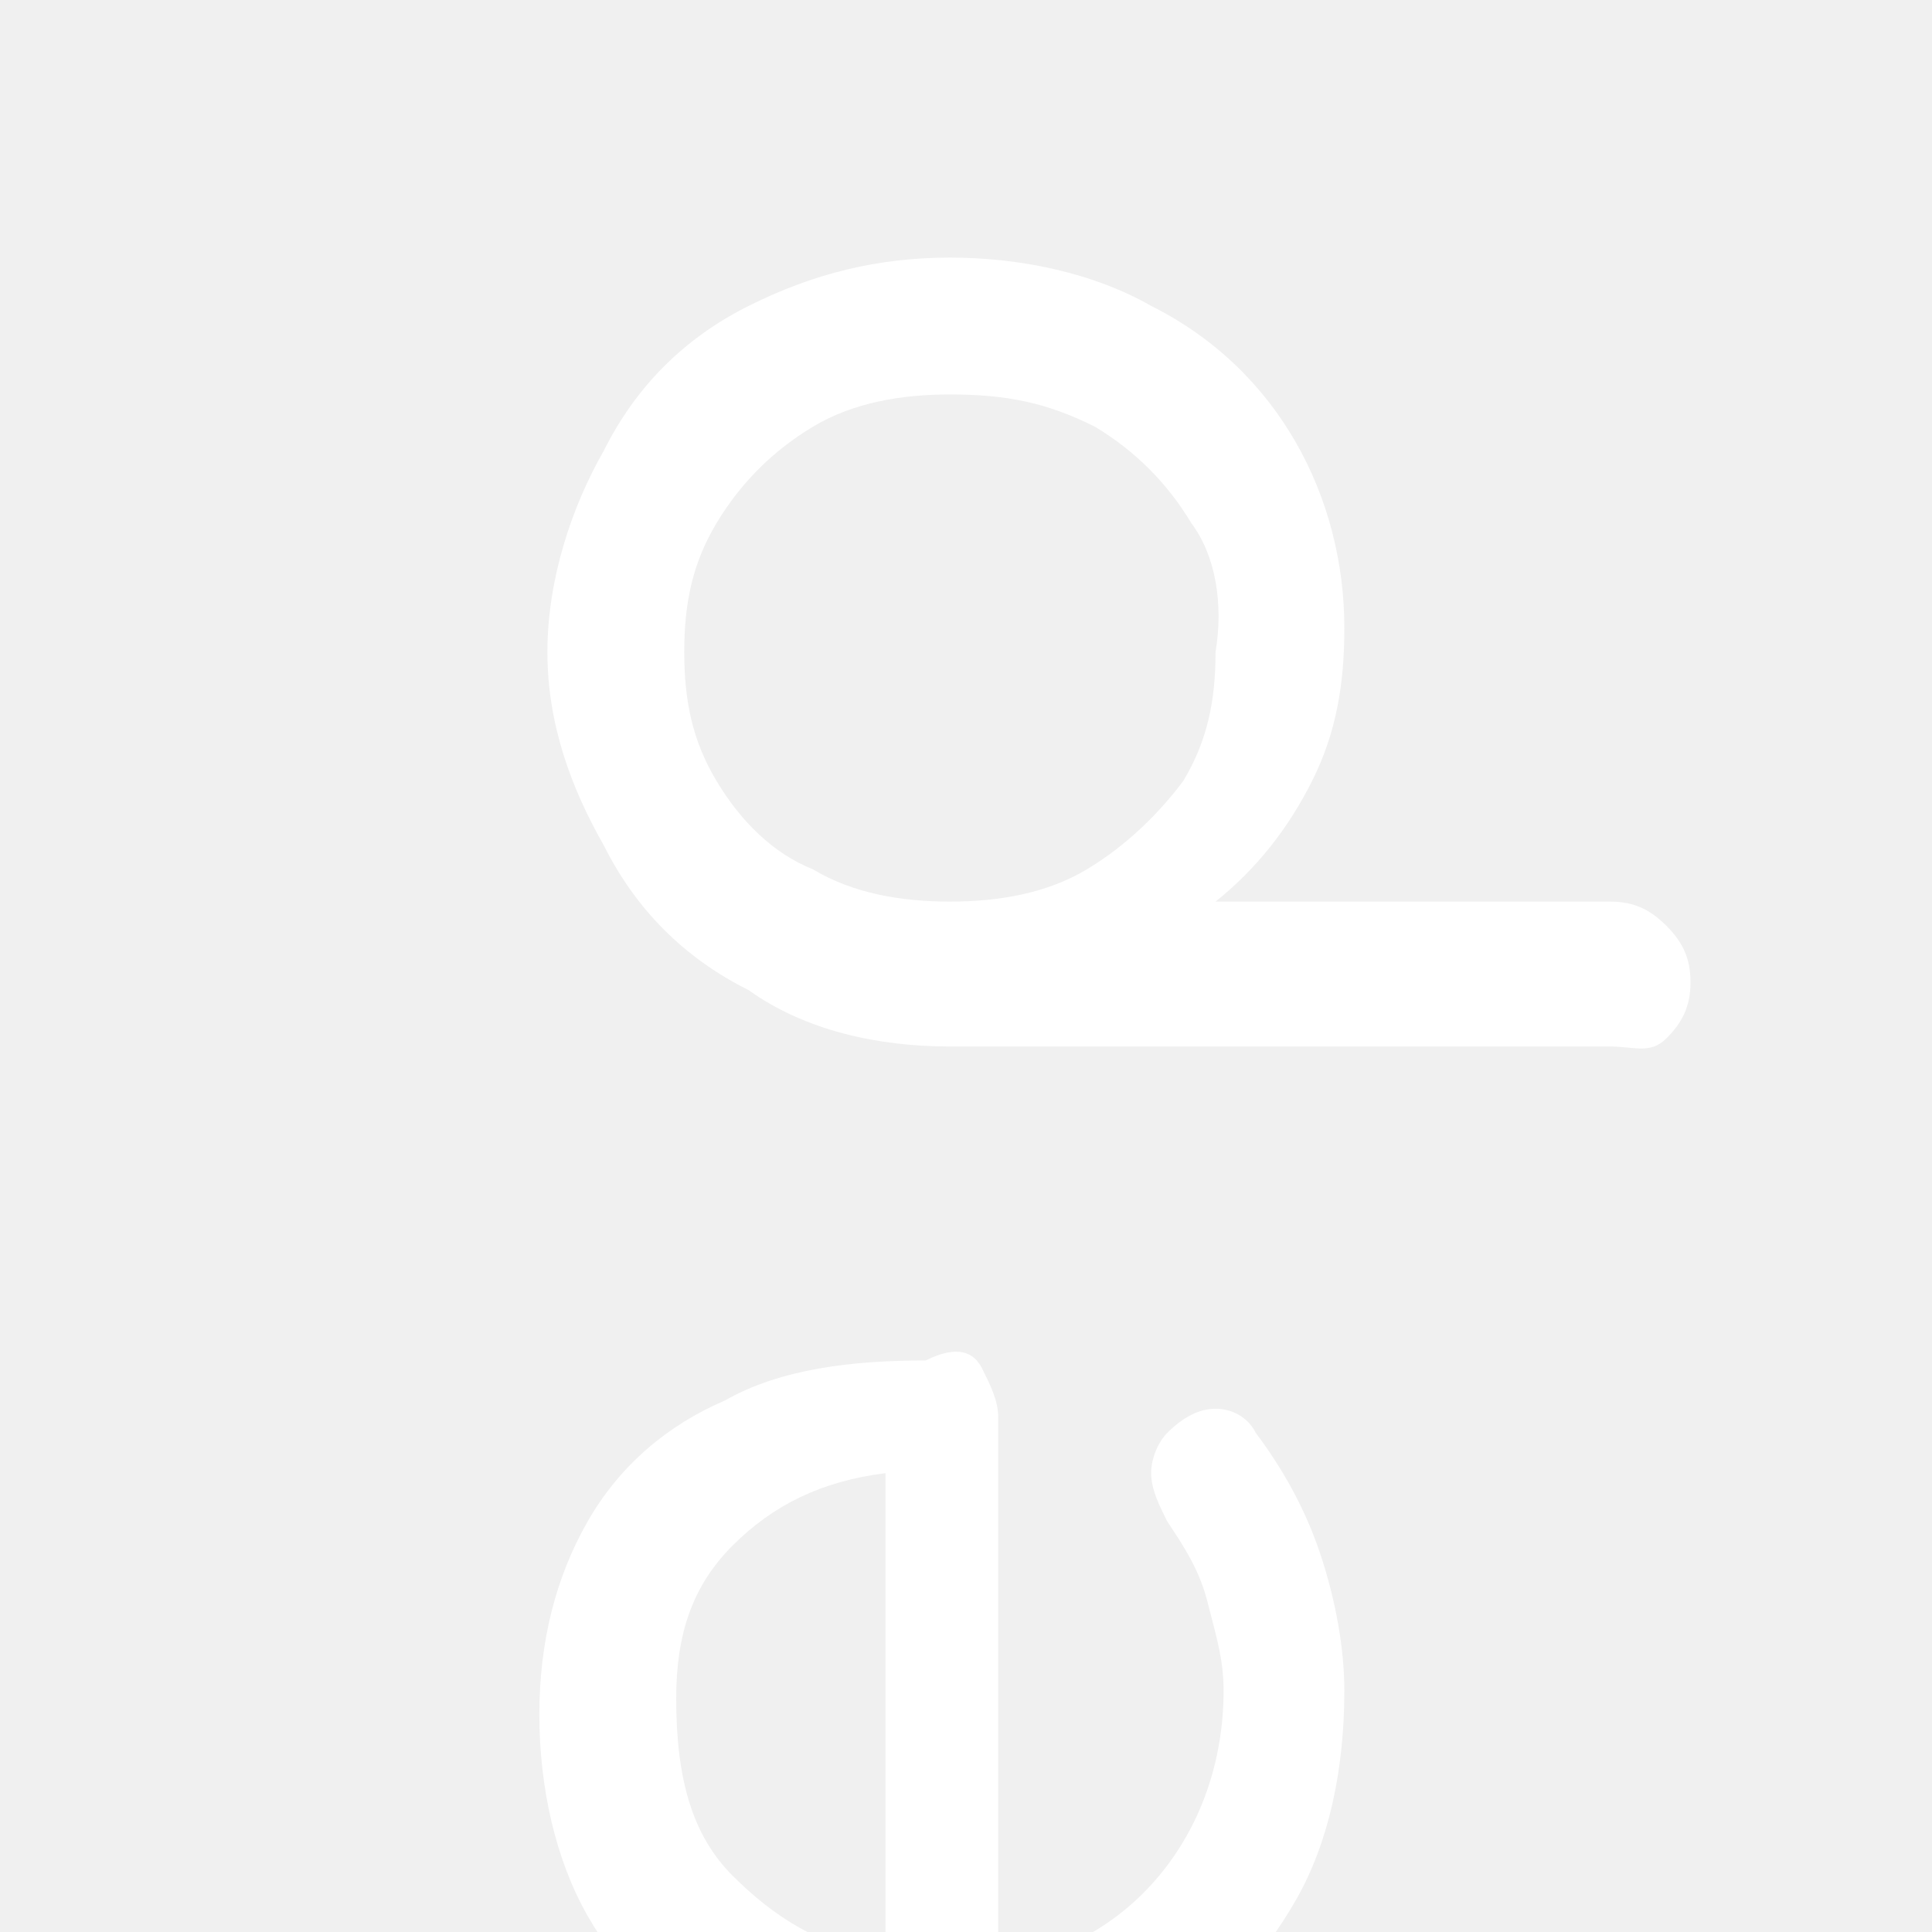
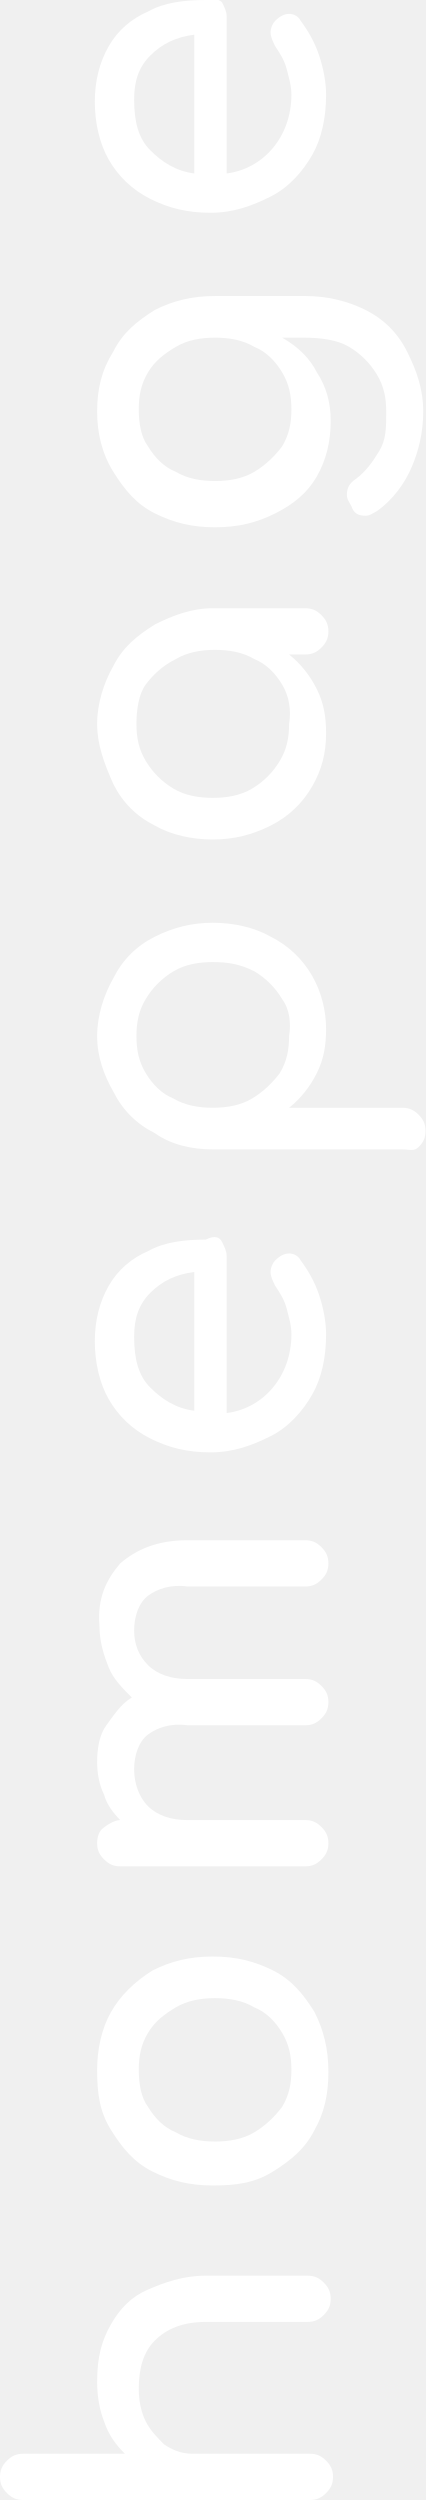
- <svg xmlns="http://www.w3.org/2000/svg" version="1.1" id="图层_1" x="0px" y="0px" viewBox="0 0 24 24" style="enable-background:new 0 0 24 24;" xml:space="preserve">
+ <svg xmlns="http://www.w3.org/2000/svg" version="1.1" id="图层_1" x="0px" y="0px" viewBox="0 0 18.4 108.1" style="enable-background:new 0 0 18.4 108.1;" xml:space="preserve">
  <style type="text/css">
	.st0{fill:#FFFFFF;}
</style>
  <g>
-     <path class="st0" d="M7.4,63.8c0.4-0.7,0.9-1.2,1.6-1.5s1.5-0.6,2.5-0.6h4.4c0.3,0,0.5,0.1,0.7,0.3c0.2,0.2,0.3,0.4,0.3,0.7   c0,0.3-0.1,0.5-0.3,0.7c-0.2,0.2-0.4,0.3-0.7,0.3h-4.4c-1,0-1.7,0.3-2.2,0.8c-0.5,0.5-0.7,1.2-0.7,2.1c0,0.5,0.1,1,0.3,1.4   c0.2,0.4,0.5,0.7,0.8,1c0.3,0.2,0.7,0.4,1.2,0.4h5.1c0.3,0,0.5,0.1,0.7,0.3c0.2,0.2,0.3,0.4,0.3,0.7c0,0.3-0.1,0.5-0.3,0.7   c-0.2,0.2-0.4,0.3-0.7,0.3H3.6c-0.3,0-0.5-0.1-0.7-0.3c-0.2-0.2-0.3-0.4-0.3-0.7c0-0.3,0.1-0.5,0.3-0.7c0.2-0.2,0.4-0.3,0.7-0.3H8   c-0.4-0.4-0.7-0.8-0.9-1.4c-0.2-0.5-0.3-1.1-0.3-1.7C6.8,65.2,7,64.5,7.4,63.8z" />
-     <path class="st0" d="M16.2,55.4c-0.4,0.8-1,1.3-1.8,1.8s-1.6,0.6-2.6,0.6c-1,0-1.8-0.2-2.6-0.6c-0.8-0.4-1.3-1-1.8-1.8   s-0.6-1.6-0.6-2.6c0-0.9,0.2-1.8,0.6-2.5s1-1.3,1.8-1.8c0.8-0.4,1.6-0.6,2.6-0.6c1,0,1.8,0.2,2.6,0.6c0.8,0.4,1.3,1,1.8,1.8   c0.4,0.8,0.6,1.6,0.6,2.6S16.6,54.7,16.2,55.4z M14.8,51.2c-0.3-0.5-0.7-0.9-1.2-1.1c-0.5-0.3-1.1-0.4-1.7-0.4s-1.2,0.1-1.7,0.4   c-0.5,0.3-0.9,0.6-1.2,1.1c-0.3,0.5-0.4,1-0.4,1.6s0.1,1.2,0.4,1.6c0.3,0.5,0.7,0.9,1.2,1.1c0.5,0.3,1.1,0.4,1.7,0.4   s1.2-0.1,1.7-0.4c0.5-0.3,0.9-0.7,1.2-1.1c0.3-0.5,0.4-1,0.4-1.6S15.1,51.7,14.8,51.2z" />
-     <path class="st0" d="M7.8,30.9c0.7-0.6,1.6-1,2.9-1h5.1c0.3,0,0.5,0.1,0.7,0.3c0.2,0.2,0.3,0.4,0.3,0.7c0,0.3-0.1,0.5-0.3,0.7   c-0.2,0.2-0.4,0.3-0.7,0.3h-5.1C10,31.8,9.4,32,9,32.3s-0.6,0.9-0.6,1.5c0,0.6,0.2,1.1,0.6,1.5c0.4,0.4,1,0.6,1.7,0.6h5.1   c0.3,0,0.5,0.1,0.7,0.3c0.2,0.2,0.3,0.4,0.3,0.7c0,0.3-0.1,0.5-0.3,0.7c-0.2,0.2-0.4,0.3-0.7,0.3h-5.1C10,37.8,9.4,38,9,38.3   s-0.6,0.9-0.6,1.5c0,0.6,0.2,1.2,0.6,1.6c0.4,0.4,1,0.6,1.7,0.6h5.1c0.3,0,0.5,0.1,0.7,0.3c0.2,0.2,0.3,0.4,0.3,0.7   c0,0.3-0.1,0.5-0.3,0.7c-0.2,0.2-0.4,0.3-0.7,0.3h-8c-0.3,0-0.5-0.1-0.7-0.3c-0.2-0.2-0.3-0.4-0.3-0.7c0-0.3,0.1-0.5,0.2-0.6   S7.5,42,7.8,42c-0.3-0.3-0.6-0.7-0.7-1.1c-0.2-0.4-0.3-0.9-0.3-1.4c0-0.6,0.1-1.2,0.4-1.6s0.6-0.9,1.1-1.2c-0.4-0.4-0.8-0.8-1-1.3   s-0.4-1.1-0.4-1.8C6.8,32.4,7.2,31.6,7.8,30.9z" />
-     <path class="st0" d="M12.2,17c0.1,0.2,0.2,0.4,0.2,0.6v6.8c0.8-0.1,1.5-0.5,2-1.1c0.5-0.6,0.8-1.4,0.8-2.3c0-0.4-0.1-0.7-0.2-1.1   c-0.1-0.4-0.3-0.7-0.5-1c-0.1-0.2-0.2-0.4-0.2-0.6c0-0.2,0.1-0.4,0.2-0.5c0.2-0.2,0.4-0.3,0.6-0.3c0.2,0,0.4,0.1,0.5,0.3   c0.3,0.4,0.6,0.9,0.8,1.5c0.2,0.6,0.3,1.2,0.3,1.7c0,1-0.2,1.9-0.6,2.6s-1,1.4-1.8,1.8c-0.8,0.4-1.6,0.7-2.6,0.7   c-1,0-1.8-0.2-2.6-0.6c-0.8-0.4-1.4-1-1.8-1.7s-0.6-1.6-0.6-2.5c0-0.9,0.2-1.7,0.6-2.4c0.4-0.7,1-1.2,1.7-1.5   c0.7-0.4,1.6-0.5,2.5-0.5C11.9,16.7,12.1,16.8,12.2,17z M9.1,23.3c0.5,0.5,1.1,0.9,1.9,1v-6c-0.8,0.1-1.4,0.4-1.9,0.9   c-0.5,0.5-0.7,1.1-0.7,1.9C8.4,22.1,8.6,22.8,9.1,23.3z" />
-     <path class="st0" d="M7.5,5.6c0.4-0.8,1-1.4,1.8-1.8c0.8-0.4,1.6-0.6,2.5-0.6s1.8,0.2,2.5,0.6c0.8,0.4,1.4,1,1.8,1.7   s0.6,1.5,0.6,2.3c0,0.7-0.1,1.3-0.4,1.9c-0.3,0.6-0.7,1.1-1.2,1.5H20c0.3,0,0.5,0.1,0.7,0.3s0.3,0.4,0.3,0.7c0,0.3-0.1,0.5-0.3,0.7   S20.3,13,20,13h-8.2c-0.9,0-1.8-0.2-2.5-0.7c-0.8-0.4-1.4-1-1.8-1.8C7.1,9.8,6.8,9,6.8,8.1C6.8,7.2,7.1,6.3,7.5,5.6z M14.8,6.5   c-0.3-0.5-0.7-0.9-1.2-1.2C13,5,12.5,4.9,11.8,4.9c-0.6,0-1.2,0.1-1.7,0.4C9.6,5.6,9.2,6,8.9,6.5c-0.3,0.5-0.4,1-0.4,1.6   c0,0.6,0.1,1.1,0.4,1.6c0.3,0.5,0.7,0.9,1.2,1.1c0.5,0.3,1.1,0.4,1.7,0.4c0.6,0,1.2-0.1,1.7-0.4c0.5-0.3,0.9-0.7,1.2-1.1   c0.3-0.5,0.4-1,0.4-1.6C15.2,7.5,15.1,6.9,14.8,6.5z" />
-     <path class="st0" d="M7.5-7.9c0.4-0.8,1-1.3,1.8-1.8c0.8-0.4,1.6-0.7,2.5-0.7h4c0.3,0,0.5,0.1,0.7,0.3c0.2,0.2,0.3,0.4,0.3,0.7   c0,0.3-0.1,0.5-0.3,0.7c-0.2,0.2-0.4,0.3-0.7,0.3h-0.7c0.5,0.4,0.9,0.9,1.2,1.5c0.3,0.6,0.4,1.2,0.4,1.9c0,0.9-0.2,1.6-0.6,2.3   s-1,1.3-1.8,1.7s-1.6,0.6-2.5,0.6s-1.8-0.2-2.5-0.6c-0.8-0.4-1.4-1-1.8-1.8C7.1-3.7,6.8-4.5,6.8-5.4S7.1-7.2,7.5-7.9z M14.8-7.1   c-0.3-0.5-0.7-0.9-1.2-1.1c-0.5-0.3-1.1-0.4-1.7-0.4c-0.6,0-1.2,0.1-1.7,0.4C9.6-7.9,9.2-7.5,8.9-7.1S8.5-6,8.5-5.4   c0,0.6,0.1,1.1,0.4,1.6s0.7,0.9,1.2,1.2c0.5,0.3,1.1,0.4,1.7,0.4c0.6,0,1.2-0.1,1.7-0.4c0.5-0.3,0.9-0.7,1.2-1.2   c0.3-0.5,0.4-1,0.4-1.6C15.2-6,15.1-6.6,14.8-7.1z" />
-     <path class="st0" d="M7.5-21.5c0.4-0.8,1-1.3,1.8-1.8c0.8-0.4,1.6-0.6,2.6-0.6h3.9c0.9,0,1.8,0.2,2.6,0.6c0.8,0.4,1.4,1,1.8,1.8   s0.7,1.6,0.7,2.6c0,0.9-0.2,1.7-0.5,2.4c-0.3,0.7-0.8,1.4-1.5,1.9c-0.2,0.1-0.3,0.2-0.5,0.2c-0.3,0-0.5-0.1-0.6-0.4   c-0.1-0.2-0.2-0.3-0.2-0.5c0-0.3,0.1-0.5,0.4-0.7c0.4-0.3,0.7-0.7,1-1.2s0.3-1,0.3-1.7c0-0.6-0.1-1.1-0.4-1.6   c-0.3-0.5-0.7-0.9-1.2-1.2s-1.2-0.4-2-0.4h-0.9c0.7,0.4,1.2,0.9,1.5,1.5c0.4,0.6,0.6,1.3,0.6,2.1c0,0.9-0.2,1.7-0.6,2.4   s-1,1.2-1.8,1.6c-0.8,0.4-1.6,0.6-2.6,0.6c-1,0-1.8-0.2-2.6-0.6c-0.8-0.4-1.3-1-1.8-1.8S6.8-18,6.8-18.9C6.8-19.9,7-20.7,7.5-21.5z    M14.8-20.6c-0.3-0.5-0.7-0.9-1.2-1.1c-0.5-0.3-1.1-0.4-1.7-0.4s-1.2,0.1-1.7,0.4c-0.5,0.3-0.9,0.6-1.2,1.1c-0.3,0.5-0.4,1-0.4,1.6   s0.1,1.2,0.4,1.6c0.3,0.5,0.7,0.9,1.2,1.1c0.5,0.3,1.1,0.4,1.7,0.4s1.2-0.1,1.7-0.4c0.5-0.3,0.9-0.7,1.2-1.1c0.3-0.5,0.4-1,0.4-1.6   S15.1-20.1,14.8-20.6z" />
-     <path class="st0" d="M12.2-36.6c0.1,0.2,0.2,0.4,0.2,0.6v6.8c0.8-0.1,1.5-0.5,2-1.1c0.5-0.6,0.8-1.4,0.8-2.3c0-0.4-0.1-0.7-0.2-1.1   c-0.1-0.4-0.3-0.7-0.5-1c-0.1-0.2-0.2-0.4-0.2-0.6c0-0.2,0.1-0.4,0.2-0.5c0.2-0.2,0.4-0.3,0.6-0.3c0.2,0,0.4,0.1,0.5,0.3   c0.3,0.4,0.6,0.9,0.8,1.5c0.2,0.6,0.3,1.2,0.3,1.7c0,1-0.2,1.9-0.6,2.6s-1,1.4-1.8,1.8c-0.8,0.4-1.6,0.7-2.6,0.7   c-1,0-1.8-0.2-2.6-0.6c-0.8-0.4-1.4-1-1.8-1.7s-0.6-1.6-0.6-2.5c0-0.9,0.2-1.7,0.6-2.4c0.4-0.7,1-1.2,1.7-1.5   c0.7-0.4,1.6-0.5,2.5-0.5C11.9-36.8,12.1-36.7,12.2-36.6z M9.1-30.2c0.5,0.5,1.1,0.9,1.9,1v-6c-0.8,0.1-1.4,0.4-1.9,0.9   c-0.5,0.5-0.7,1.1-0.7,1.9C8.4-31.4,8.6-30.7,9.1-30.2z" />
+     <path class="st0" d="M4.8,100.5c0.4-0.7,0.9-1.2,1.6-1.5c0.7-0.3,1.5-0.6,2.5-0.6h4.4c0.3,0,0.5,0.1,0.7,0.3   c0.2,0.2,0.3,0.4,0.3,0.7c0,0.3-0.1,0.5-0.3,0.7c-0.2,0.2-0.4,0.3-0.7,0.3H8.9c-1,0-1.7,0.3-2.2,0.8S6,102.4,6,103.3   c0,0.5,0.1,1,0.3,1.4s0.5,0.7,0.8,1c0.3,0.2,0.7,0.4,1.2,0.4h5.1c0.3,0,0.5,0.1,0.7,0.3c0.2,0.2,0.3,0.4,0.3,0.7   c0,0.3-0.1,0.5-0.3,0.7c-0.2,0.2-0.4,0.3-0.7,0.3H1c-0.3,0-0.5-0.1-0.7-0.3c-0.2-0.2-0.3-0.4-0.3-0.7c0-0.3,0.1-0.5,0.3-0.7   s0.4-0.3,0.7-0.3h4.4c-0.4-0.4-0.7-0.8-0.9-1.4c-0.2-0.5-0.3-1.1-0.3-1.7C4.2,101.9,4.4,101.2,4.8,100.5z" />
+     <path class="st0" d="M13.6,92.1c-0.4,0.8-1,1.3-1.8,1.8c-0.8,0.5-1.6,0.6-2.6,0.6s-1.8-0.2-2.6-0.6s-1.3-1-1.8-1.8   c-0.5-0.8-0.6-1.6-0.6-2.6c0-0.9,0.2-1.8,0.6-2.5c0.4-0.7,1-1.3,1.8-1.8c0.8-0.4,1.6-0.6,2.6-0.6s1.8,0.2,2.6,0.6   c0.8,0.4,1.3,1,1.8,1.8c0.4,0.8,0.6,1.6,0.6,2.6S14,91.4,13.6,92.1z M12.2,87.9c-0.3-0.5-0.7-0.9-1.2-1.1c-0.5-0.3-1.1-0.4-1.7-0.4   c-0.6,0-1.2,0.1-1.7,0.4s-0.9,0.6-1.2,1.1S6,88.9,6,89.5s0.1,1.2,0.4,1.6c0.3,0.5,0.7,0.9,1.2,1.1c0.5,0.3,1.1,0.4,1.7,0.4   c0.6,0,1.2-0.1,1.7-0.4c0.5-0.3,0.9-0.7,1.2-1.1c0.3-0.5,0.4-1,0.4-1.6S12.5,88.4,12.2,87.9z" />
+     <path class="st0" d="M5.2,67.6c0.7-0.6,1.6-1,2.9-1h5.1c0.3,0,0.5,0.1,0.7,0.3s0.3,0.4,0.3,0.7c0,0.3-0.1,0.5-0.3,0.7   c-0.2,0.2-0.4,0.3-0.7,0.3H8.1c-0.7-0.1-1.3,0.1-1.7,0.4c-0.4,0.3-0.6,0.9-0.6,1.5S6,71.6,6.4,72c0.4,0.4,1,0.6,1.7,0.6h5.1   c0.3,0,0.5,0.1,0.7,0.3c0.2,0.2,0.3,0.4,0.3,0.7c0,0.3-0.1,0.5-0.3,0.7c-0.2,0.2-0.4,0.3-0.7,0.3H8.1c-0.7-0.1-1.3,0.1-1.7,0.4   c-0.4,0.3-0.6,0.9-0.6,1.5s0.2,1.2,0.6,1.6c0.4,0.4,1,0.6,1.7,0.6h5.1c0.3,0,0.5,0.1,0.7,0.3c0.2,0.2,0.3,0.4,0.3,0.7   c0,0.3-0.1,0.5-0.3,0.7c-0.2,0.2-0.4,0.3-0.7,0.3h-8c-0.3,0-0.5-0.1-0.7-0.3c-0.2-0.2-0.3-0.4-0.3-0.7c0-0.3,0.1-0.5,0.2-0.6   s0.5-0.4,0.8-0.4c-0.3-0.3-0.6-0.7-0.7-1.1c-0.2-0.4-0.3-0.9-0.3-1.4c0-0.6,0.1-1.2,0.4-1.6c0.3-0.4,0.6-0.9,1.1-1.2   c-0.4-0.4-0.8-0.8-1-1.3S4.3,71,4.3,70.3C4.2,69.1,4.6,68.3,5.2,67.6z" />
+     <path class="st0" d="M9.6,53.7c0.1,0.2,0.2,0.4,0.2,0.6v6.8c0.8-0.1,1.5-0.5,2-1.1c0.5-0.6,0.8-1.4,0.8-2.3c0-0.4-0.1-0.7-0.2-1.1   c-0.1-0.4-0.3-0.7-0.5-1c-0.1-0.2-0.2-0.4-0.2-0.6s0.1-0.4,0.2-0.5c0.2-0.2,0.4-0.3,0.6-0.3s0.4,0.1,0.5,0.3   c0.3,0.4,0.6,0.9,0.8,1.5c0.2,0.6,0.3,1.2,0.3,1.7c0,1-0.2,1.9-0.6,2.6s-1,1.4-1.8,1.8c-0.8,0.4-1.6,0.7-2.6,0.7s-1.8-0.2-2.6-0.6   c-0.8-0.4-1.4-1-1.8-1.7S4.1,58.9,4.1,58c0-0.9,0.2-1.7,0.6-2.4s1-1.2,1.7-1.5c0.7-0.4,1.6-0.5,2.5-0.5C9.3,53.4,9.5,53.5,9.6,53.7   z M6.5,60c0.5,0.5,1.1,0.9,1.9,1v-6c-0.8,0.1-1.4,0.4-1.9,0.9S5.8,57,5.8,57.8C5.8,58.8,6,59.5,6.5,60z" />
+     <path class="st0" d="M4.9,42.3c0.4-0.8,1-1.4,1.8-1.8c0.8-0.4,1.6-0.6,2.5-0.6s1.8,0.2,2.5,0.6c0.8,0.4,1.4,1,1.8,1.7   s0.6,1.5,0.6,2.3c0,0.7-0.1,1.3-0.4,1.9s-0.7,1.1-1.2,1.5h4.9c0.3,0,0.5,0.1,0.7,0.3s0.3,0.4,0.3,0.7s-0.1,0.5-0.3,0.7   c-0.2,0.2-0.4,0.1-0.7,0.1H9.2c-0.9,0-1.8-0.2-2.5-0.7c-0.8-0.4-1.4-1-1.8-1.8c-0.4-0.7-0.7-1.5-0.7-2.4C4.2,43.9,4.5,43,4.9,42.3z    M12.2,43.2c-0.3-0.5-0.7-0.9-1.2-1.2c-0.6-0.3-1.1-0.4-1.8-0.4c-0.6,0-1.2,0.1-1.7,0.4c-0.5,0.3-0.9,0.7-1.2,1.2s-0.4,1-0.4,1.6   c0,0.6,0.1,1.1,0.4,1.6c0.3,0.5,0.7,0.9,1.2,1.1c0.5,0.3,1.1,0.4,1.7,0.4c0.6,0,1.2-0.1,1.7-0.4c0.5-0.3,0.9-0.7,1.2-1.1   c0.3-0.5,0.4-1,0.4-1.6C12.6,44.2,12.5,43.6,12.2,43.2z" />
+     <path class="st0" d="M4.9,28.8c0.4-0.8,1-1.3,1.8-1.8c0.8-0.4,1.6-0.7,2.5-0.7h4c0.3,0,0.5,0.1,0.7,0.3c0.2,0.2,0.3,0.4,0.3,0.7   c0,0.3-0.1,0.5-0.3,0.7c-0.2,0.2-0.4,0.3-0.7,0.3h-0.7c0.5,0.4,0.9,0.9,1.2,1.5c0.3,0.6,0.4,1.2,0.4,1.9c0,0.9-0.2,1.6-0.6,2.3   c-0.4,0.7-1,1.3-1.8,1.7c-0.8,0.4-1.6,0.6-2.5,0.6s-1.8-0.2-2.5-0.6c-0.8-0.4-1.4-1-1.8-1.8c-0.4-0.9-0.7-1.7-0.7-2.6   S4.5,29.5,4.9,28.8z M12.2,29.6c-0.3-0.5-0.7-0.9-1.2-1.1c-0.5-0.3-1.1-0.4-1.7-0.4c-0.6,0-1.2,0.1-1.7,0.4c-0.6,0.3-1,0.7-1.3,1.1   C6,30,5.9,30.7,5.9,31.3s0.1,1.1,0.4,1.6s0.7,0.9,1.2,1.2s1.1,0.4,1.7,0.4c0.6,0,1.2-0.1,1.7-0.4s0.9-0.7,1.2-1.2   c0.3-0.5,0.4-1,0.4-1.6C12.6,30.7,12.5,30.1,12.2,29.6z" />
+     <path class="st0" d="M4.9,15.2c0.4-0.8,1-1.3,1.8-1.8c0.8-0.4,1.6-0.6,2.6-0.6h3.9c0.9,0,1.8,0.2,2.6,0.6c0.8,0.4,1.4,1,1.8,1.8   c0.4,0.8,0.7,1.6,0.7,2.6c0,0.9-0.2,1.7-0.5,2.4c-0.3,0.7-0.8,1.4-1.5,1.9c-0.2,0.1-0.3,0.2-0.5,0.2c-0.3,0-0.5-0.1-0.6-0.4   c-0.1-0.2-0.2-0.3-0.2-0.5c0-0.3,0.1-0.5,0.4-0.7c0.4-0.3,0.7-0.7,1-1.2s0.3-1,0.3-1.7c0-0.6-0.1-1.1-0.4-1.6   c-0.3-0.5-0.7-0.9-1.2-1.2s-1.2-0.4-2-0.4h-0.9c0.7,0.4,1.2,0.9,1.5,1.5c0.4,0.6,0.6,1.3,0.6,2.1c0,0.9-0.2,1.7-0.6,2.4   s-1,1.2-1.8,1.6c-0.8,0.4-1.6,0.6-2.6,0.6s-1.8-0.2-2.6-0.6c-0.8-0.4-1.3-1-1.8-1.8s-0.7-1.7-0.7-2.6C4.2,16.8,4.4,16,4.9,15.2z    M12.2,16.1c-0.3-0.5-0.7-0.9-1.2-1.1c-0.5-0.3-1.1-0.4-1.7-0.4c-0.6,0-1.2,0.1-1.7,0.4s-0.9,0.6-1.2,1.1c-0.3,0.5-0.4,1-0.4,1.6   s0.1,1.2,0.4,1.6c0.3,0.5,0.7,0.9,1.2,1.1c0.5,0.3,1.1,0.4,1.7,0.4c0.6,0,1.2-0.1,1.7-0.4s0.9-0.7,1.2-1.1c0.3-0.5,0.4-1,0.4-1.6   S12.5,16.6,12.2,16.1z" />
+     <path class="st0" d="M9.6,0.1c0.1,0.2,0.2,0.4,0.2,0.6v6.8c0.8-0.1,1.5-0.5,2-1.1s0.8-1.4,0.8-2.3c0-0.4-0.1-0.7-0.2-1.1   c-0.1-0.4-0.3-0.7-0.5-1c-0.1-0.2-0.2-0.4-0.2-0.6c0-0.2,0.1-0.4,0.2-0.5c0.2-0.2,0.4-0.3,0.6-0.3s0.4,0.1,0.5,0.3   c0.3,0.4,0.6,0.9,0.8,1.5C14,3,14.1,3.6,14.1,4.1c0,1-0.2,1.9-0.6,2.6s-1,1.4-1.8,1.8c-0.8,0.4-1.6,0.7-2.6,0.7S7.3,9,6.5,8.6   s-1.4-1-1.8-1.7S4.1,5.3,4.1,4.4c0-0.9,0.2-1.7,0.6-2.4s1-1.2,1.7-1.5C7.1,0.1,8,0,8.9,0C9.3-0.1,9.5,0,9.6,0.1z M6.5,6.5   C7,7,7.6,7.4,8.4,7.5v-6C7.6,1.6,7,1.9,6.5,2.4S5.8,3.5,5.8,4.3C5.8,5.3,6,6,6.5,6.5z" />
  </g>
</svg>
